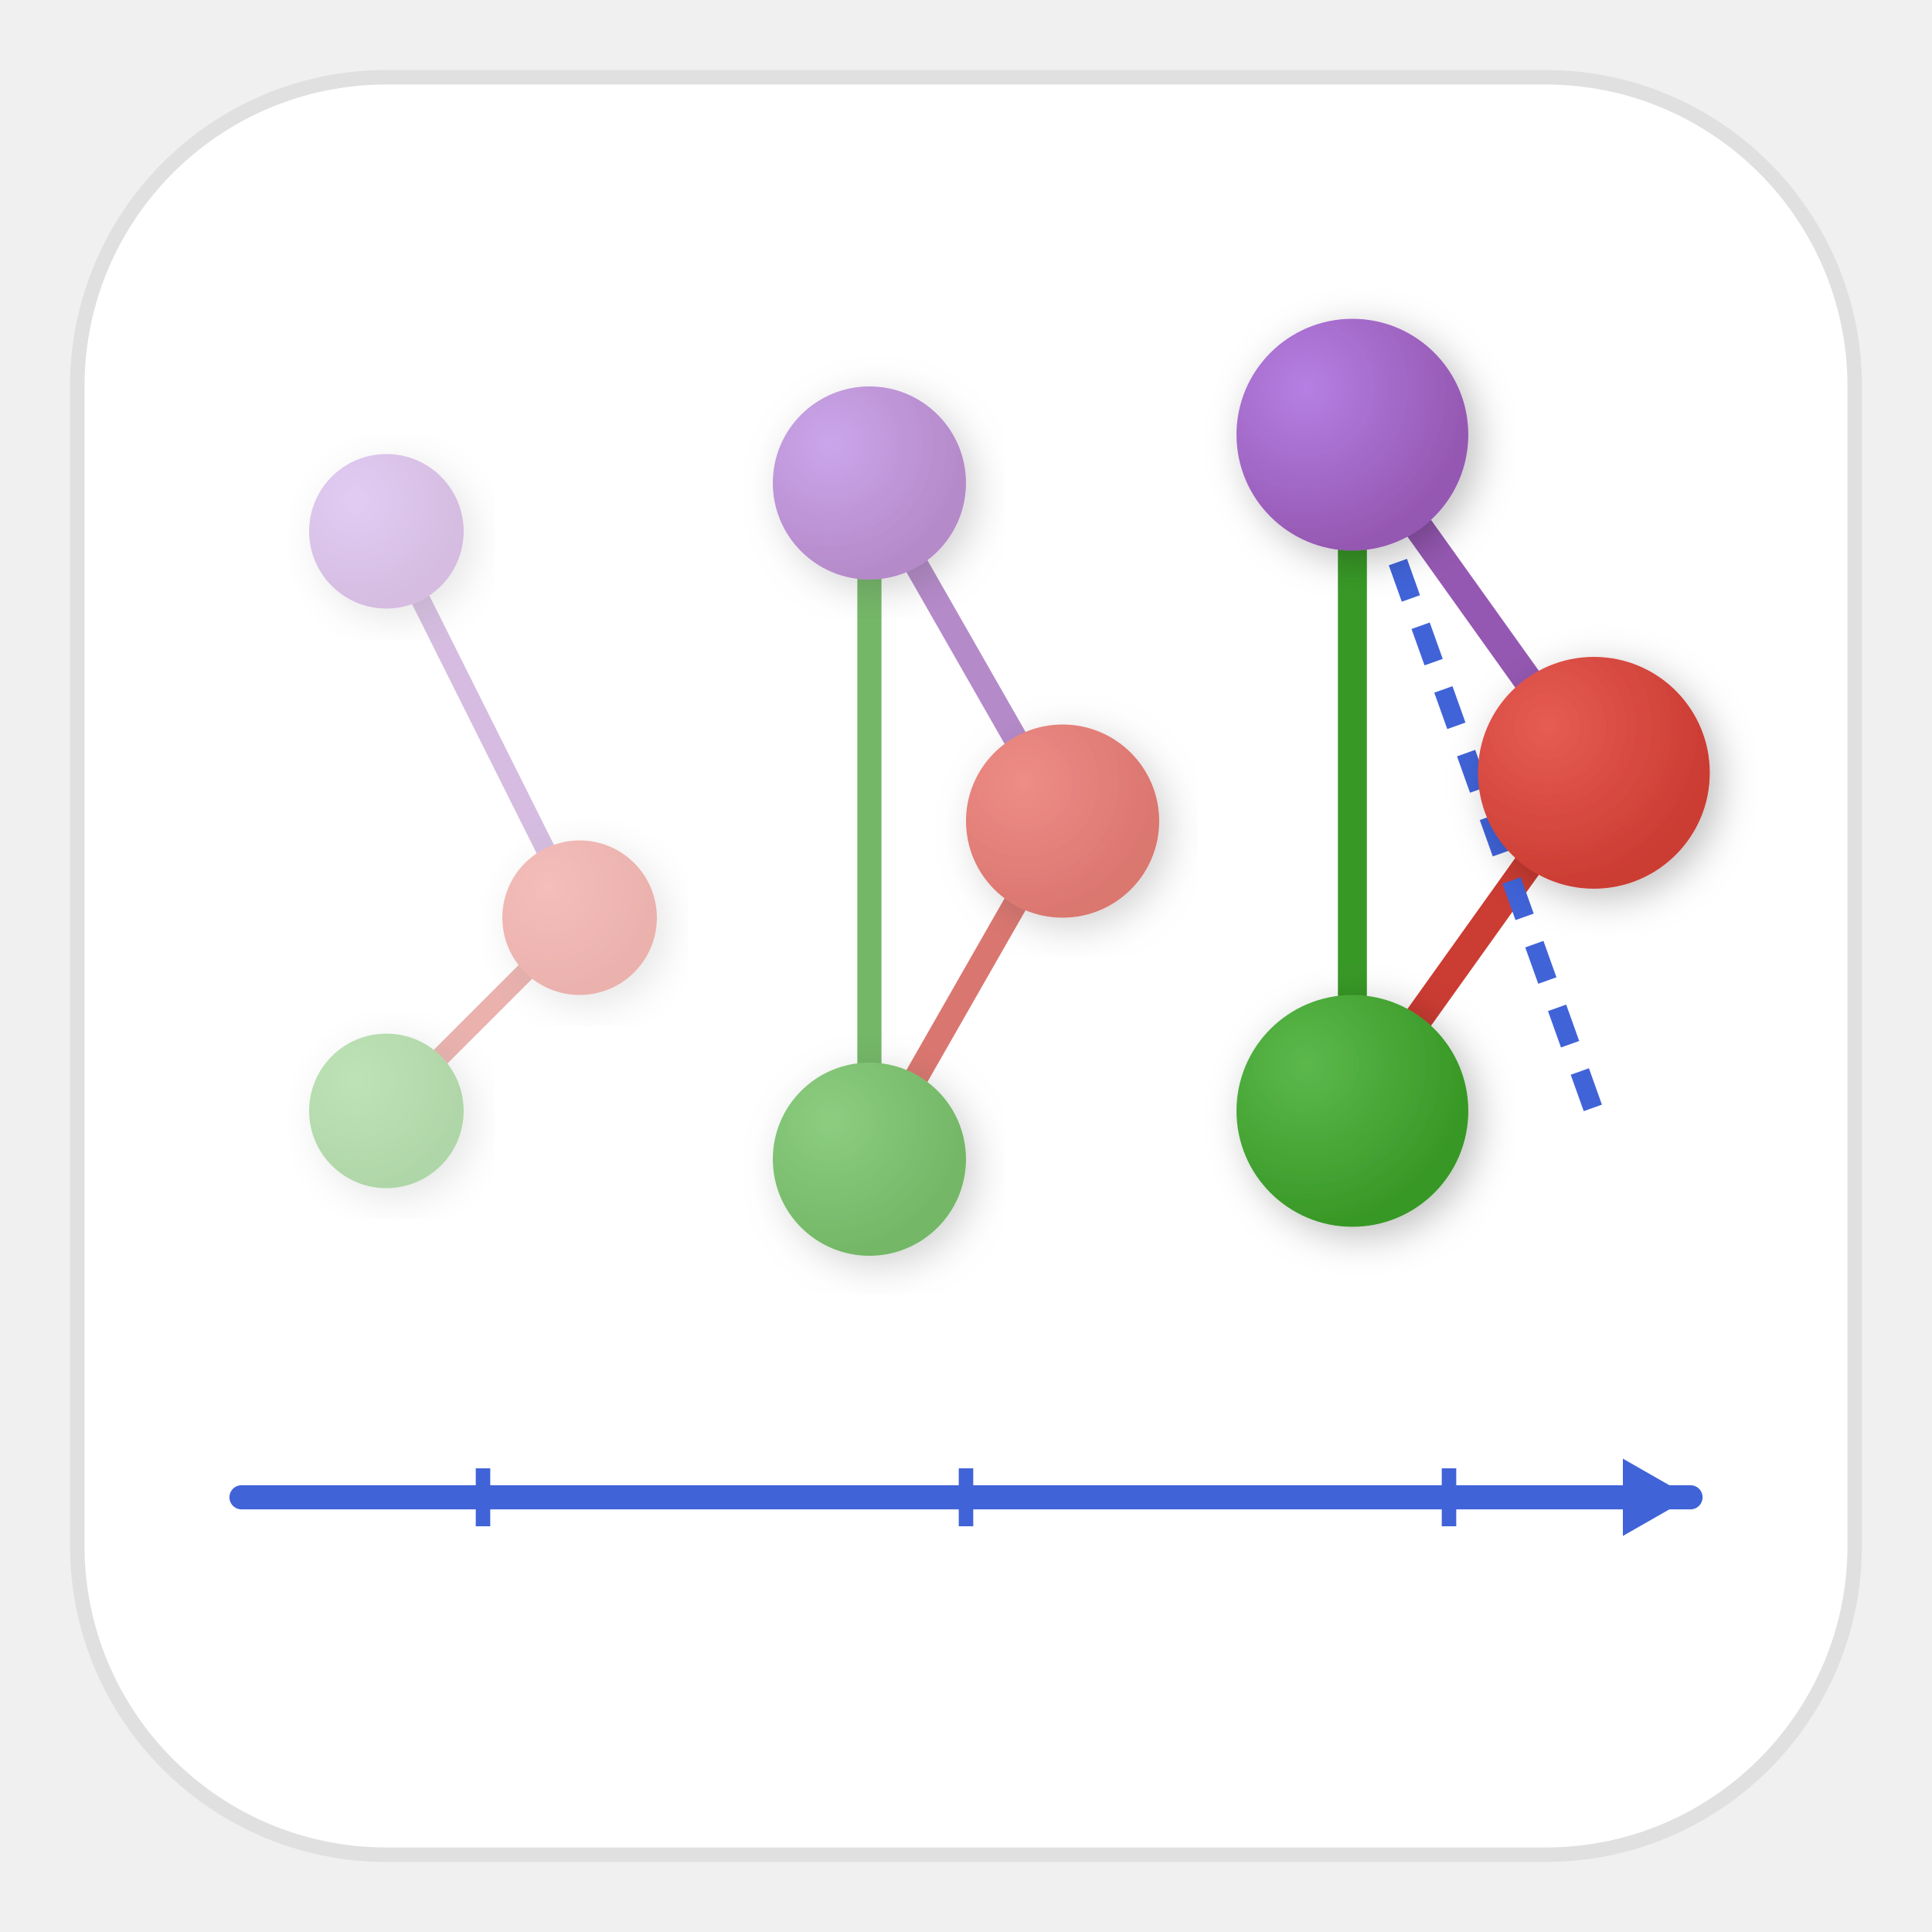
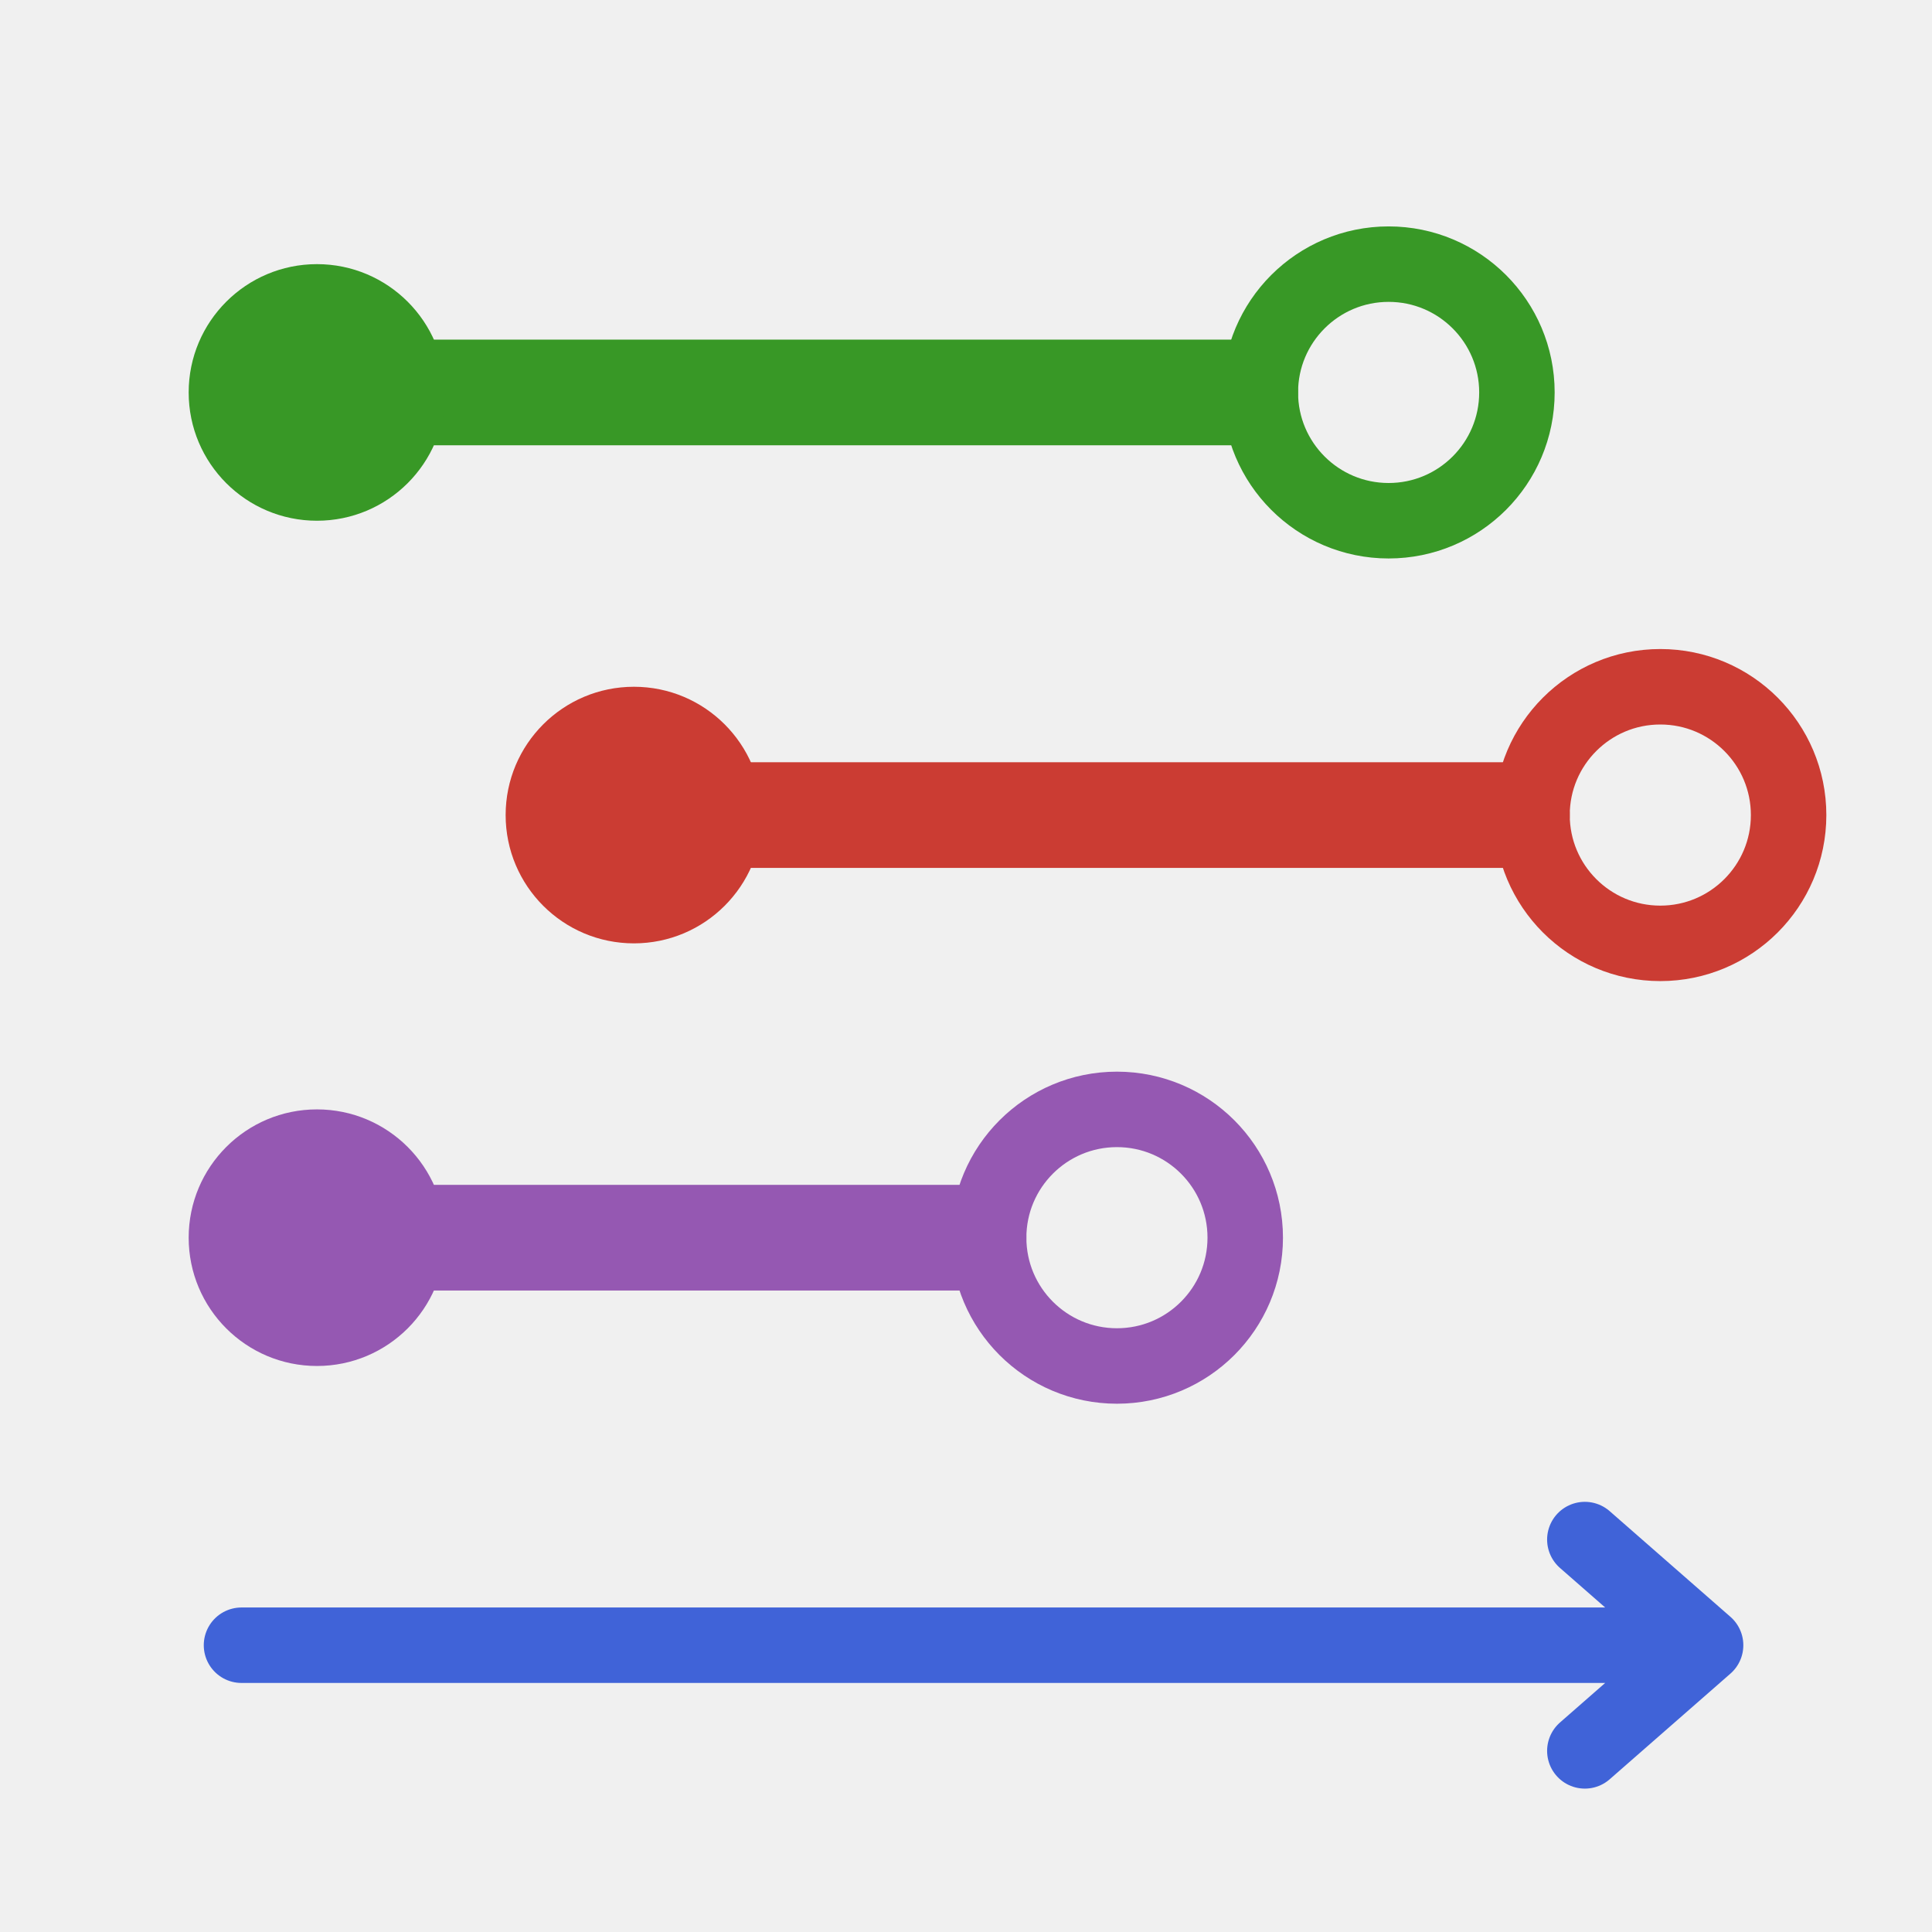
- <svg xmlns="http://www.w3.org/2000/svg" viewBox="0 0 200 200">
-   <defs>
-     <radialGradient id="nd-purple" cx="30%" cy="30%" r="70%">
-       <stop offset="0%" style="stop-color:#b57fe3;stop-opacity:1" />
-       <stop offset="100%" style="stop-color:#9558B2;stop-opacity:1" />
-     </radialGradient>
-     <radialGradient id="nd-red" cx="30%" cy="30%" r="70%">
-       <stop offset="0%" style="stop-color:#e65c53;stop-opacity:1" />
-       <stop offset="100%" style="stop-color:#CB3C33;stop-opacity:1" />
-     </radialGradient>
-     <radialGradient id="nd-green" cx="30%" cy="30%" r="70%">
-       <stop offset="0%" style="stop-color:#5cb84b;stop-opacity:1" />
-       <stop offset="100%" style="stop-color:#389826;stop-opacity:1" />
-     </radialGradient>
-     <filter id="nd-shadow" x="-20%" y="-20%" width="140%" height="140%">
-       <feGaussianBlur in="SourceAlpha" stdDeviation="2" />
-       <feOffset dx="1" dy="1" result="offsetblur" />
-       <feComponentTransfer>
-         <feFuncA type="linear" slope="0.25" />
-       </feComponentTransfer>
-       <feMerge>
-         <feMergeNode />
-         <feMergeNode in="SourceGraphic" />
-       </feMerge>
-     </filter>
-   </defs>
-   <rect x="8" y="8" width="184" height="184" rx="32" fill="#ffffff" stroke="#e0e0e0" stroke-width="1.5" />
-   <line x1="25" y1="155" x2="175" y2="155" stroke="#4063D8" stroke-width="2.5" stroke-linecap="round" />
-   <polygon points="175,155 168,151 168,159" fill="#4063D8" />
-   <line x1="50" y1="152" x2="50" y2="158" stroke="#4063D8" stroke-width="1.5" />
-   <line x1="100" y1="152" x2="100" y2="158" stroke="#4063D8" stroke-width="1.5" />
-   <line x1="150" y1="152" x2="150" y2="158" stroke="#4063D8" stroke-width="1.5" />
-   <g opacity="0.4">
-     <line x1="40" y1="55" x2="60" y2="95" stroke="#9558B2" stroke-width="2" />
-     <line x1="60" y1="95" x2="40" y2="115" stroke="#CB3C33" stroke-width="2" />
-     <circle cx="40" cy="55" r="8" fill="url(#nd-purple)" filter="url(#nd-shadow)" />
-     <circle cx="60" cy="95" r="8" fill="url(#nd-red)" filter="url(#nd-shadow)" />
-     <circle cx="40" cy="115" r="8" fill="url(#nd-green)" filter="url(#nd-shadow)" />
-   </g>
-   <g opacity="0.7">
-     <line x1="90" y1="50" x2="110" y2="85" stroke="#9558B2" stroke-width="2.5" />
-     <line x1="110" y1="85" x2="90" y2="120" stroke="#CB3C33" stroke-width="2.5" />
-     <line x1="90" y1="50" x2="90" y2="120" stroke="#389826" stroke-width="2.5" />
-     <circle cx="90" cy="50" r="10" fill="url(#nd-purple)" filter="url(#nd-shadow)" />
-     <circle cx="110" cy="85" r="10" fill="url(#nd-red)" filter="url(#nd-shadow)" />
-     <circle cx="90" cy="120" r="10" fill="url(#nd-green)" filter="url(#nd-shadow)" />
-   </g>
-   <g opacity="1.0">
-     <line x1="140" y1="45" x2="165" y2="80" stroke="#9558B2" stroke-width="3" />
-     <line x1="165" y1="80" x2="140" y2="115" stroke="#CB3C33" stroke-width="3" />
-     <line x1="140" y1="45" x2="140" y2="115" stroke="#389826" stroke-width="3" />
-     <line x1="140" y1="45" x2="165" y2="115" stroke="#4063D8" stroke-width="2" stroke-dasharray="4,3" />
-     <circle cx="140" cy="45" r="12" fill="url(#nd-purple)" filter="url(#nd-shadow)" />
-     <circle cx="165" cy="80" r="12" fill="url(#nd-red)" filter="url(#nd-shadow)" />
-     <circle cx="140" cy="115" r="12" fill="url(#nd-green)" filter="url(#nd-shadow)" />
-   </g>
+ <svg xmlns="http://www.w3.org/2000/svg" width="256" height="256" viewBox="0 0 256 256" role="img" aria-labelledby="title desc">
+   <path d="M32 218H226M210 204 226 218 210 232" fill="none" stroke="#4063D8" stroke-width="10" stroke-linecap="round" stroke-linejoin="round" />
+   <path d="M42 52H165" fill="none" stroke="#389826" stroke-width="14" stroke-linecap="round" stroke-linejoin="round" />
+   <circle cx="42" cy="52" r="17" fill="#389826" />
+   <circle cx="184" cy="52" r="17" fill="none" stroke="#389826" stroke-width="10" />
+   <path d="M84 108H201" fill="none" stroke="#CB3C33" stroke-width="14" stroke-linecap="round" stroke-linejoin="round" />
+   <circle cx="84" cy="108" r="17" fill="#CB3C33" />
+   <circle cx="220" cy="108" r="17" fill="none" stroke="#CB3C33" stroke-width="10" />
+   <path d="M42 164H129" fill="none" stroke="#9558B2" stroke-width="14" stroke-linecap="round" stroke-linejoin="round" />
+   <circle cx="42" cy="164" r="17" fill="#9558B2" />
+   <circle cx="148" cy="164" r="17" fill="none" stroke="#9558B2" stroke-width="10" />
</svg>
